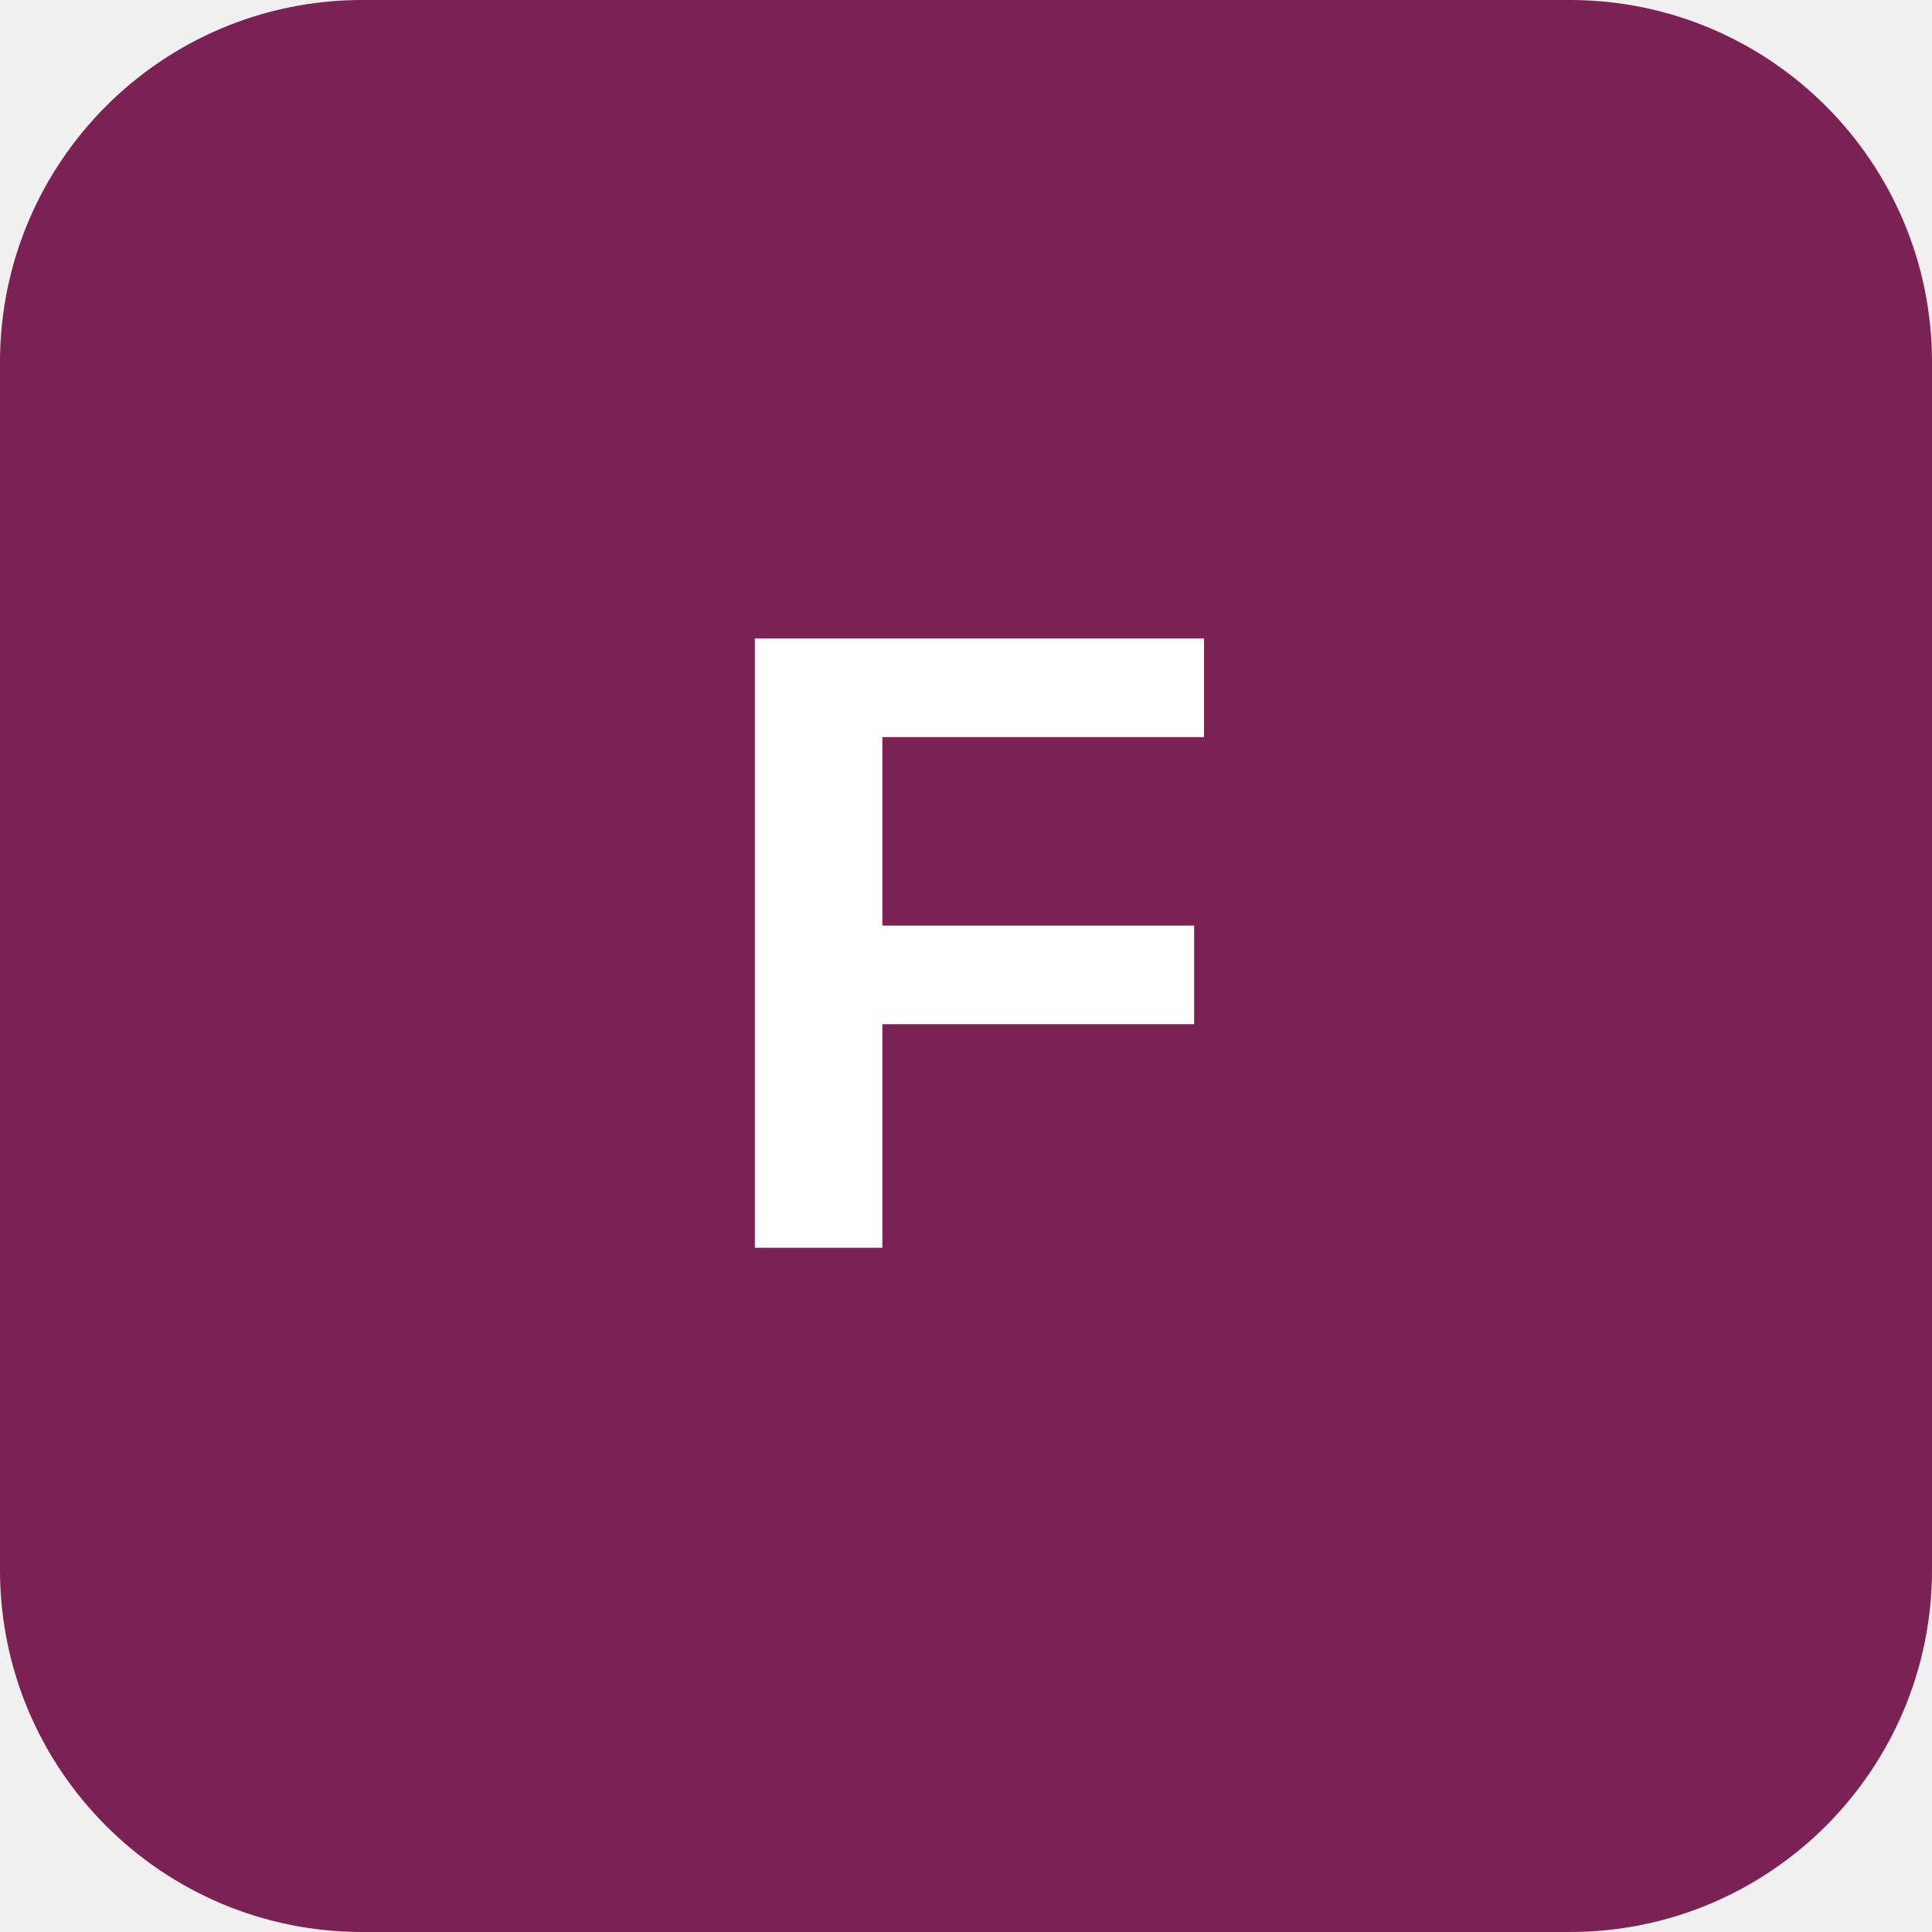
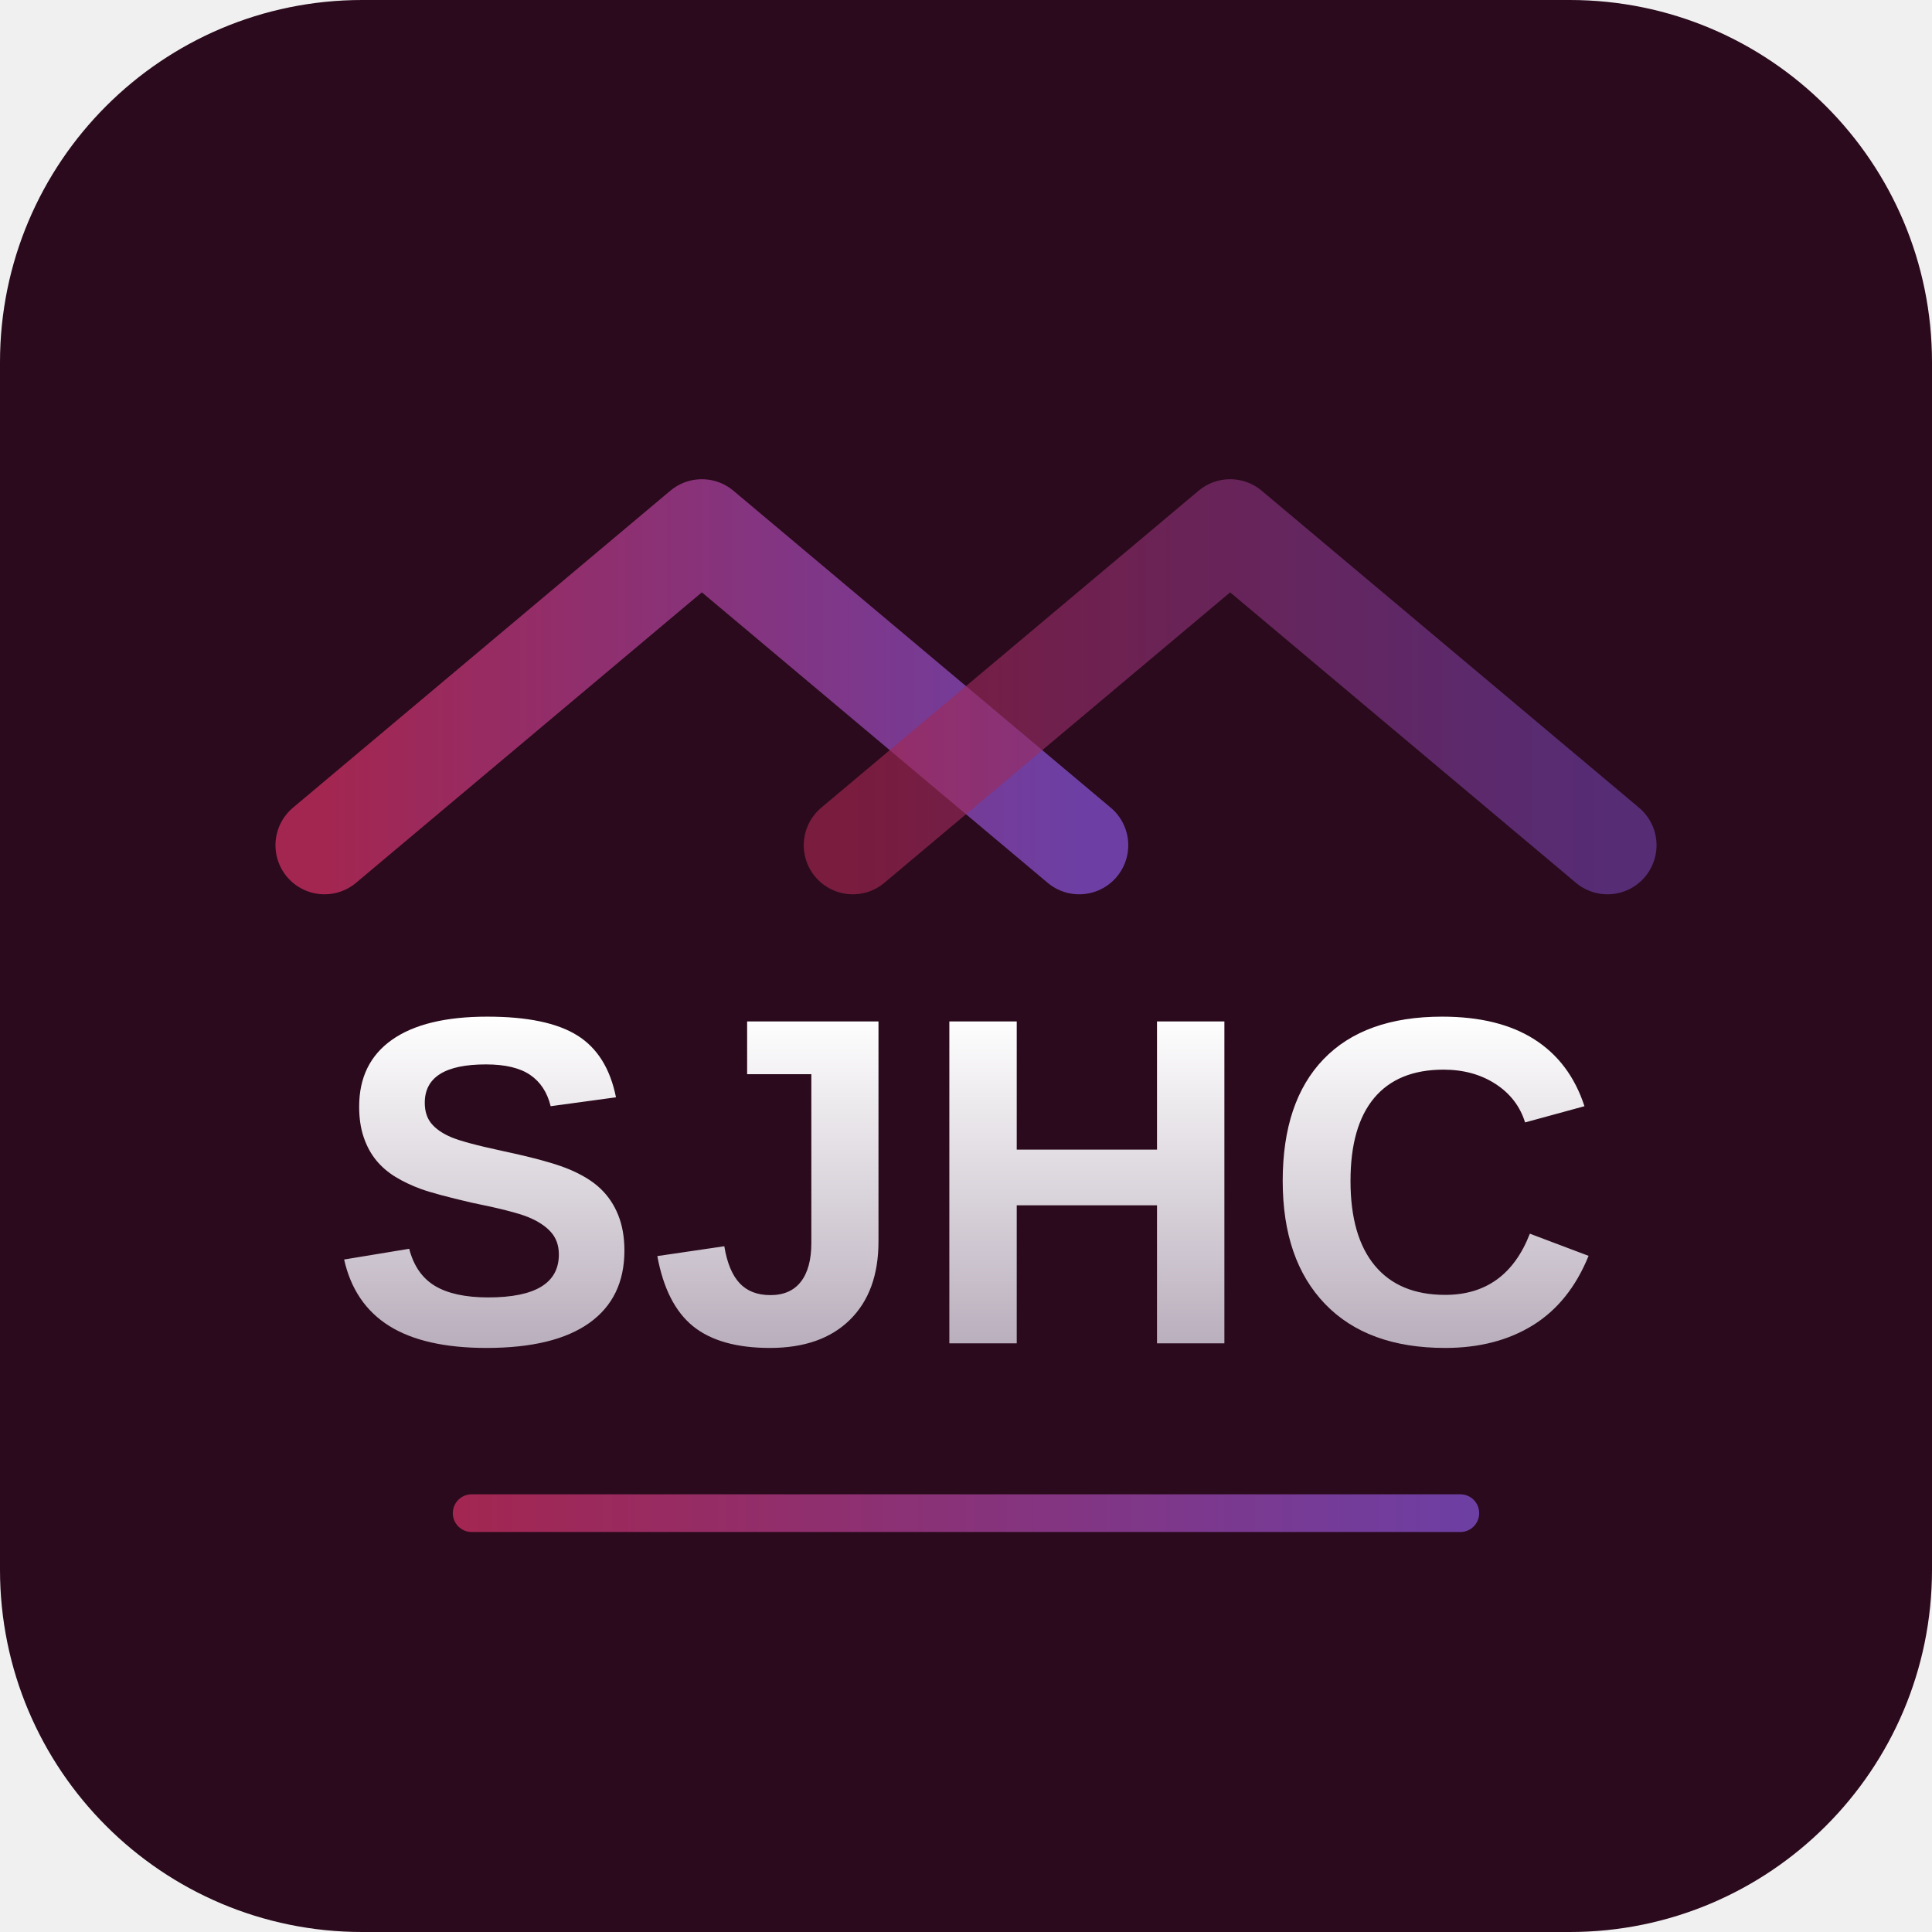
- <svg xmlns="http://www.w3.org/2000/svg" width="192" height="192" viewBox="0 0 192 192">
-   <rect width="192" height="192" rx="36" fill="#7b2153" />
-   <text x="96" y="124" font-family="Arial, sans-serif" font-size="88" font-weight="bold" fill="#fff" text-anchor="middle">F</text>
+ <svg xmlns="http://www.w3.org/2000/svg" width="192" height="192" viewBox="0 0 512 512">
+   <defs>
+     <linearGradient id="roof" x1="0" y1="0" x2="1" y2="0">
+       <stop offset="0" stop-color="#a32650" />
+       <stop offset="1" stop-color="#6d3fa4" />
+     </linearGradient>
+     <linearGradient id="metal" x1="0" y1="0" x2="0" y2="1">
+       <stop offset="0" stop-color="#ffffff" />
+       <stop offset="1" stop-color="#b9aebc" />
+     </linearGradient>
+   </defs>
+   <rect width="512" height="512" rx="96" fill="#2a0a1c" />
+   <path d="M86 224 L186 140 L286 224" fill="none" stroke="url(#roof)" stroke-width="26" stroke-linecap="round" stroke-linejoin="round" />
+   <path d="M226 224 L326 140 L426 224" fill="none" stroke="url(#roof)" stroke-width="26" stroke-linecap="round" stroke-linejoin="round" opacity="0.65" />
+   <text x="256" y="356" font-family="Arial, Helvetica, sans-serif" font-size="124" font-weight="bold" letter-spacing="2" fill="url(#metal)" text-anchor="middle">SJHC</text>
+   <rect x="120" y="396" width="272" height="10" rx="5" fill="url(#roof)" />
</svg>
